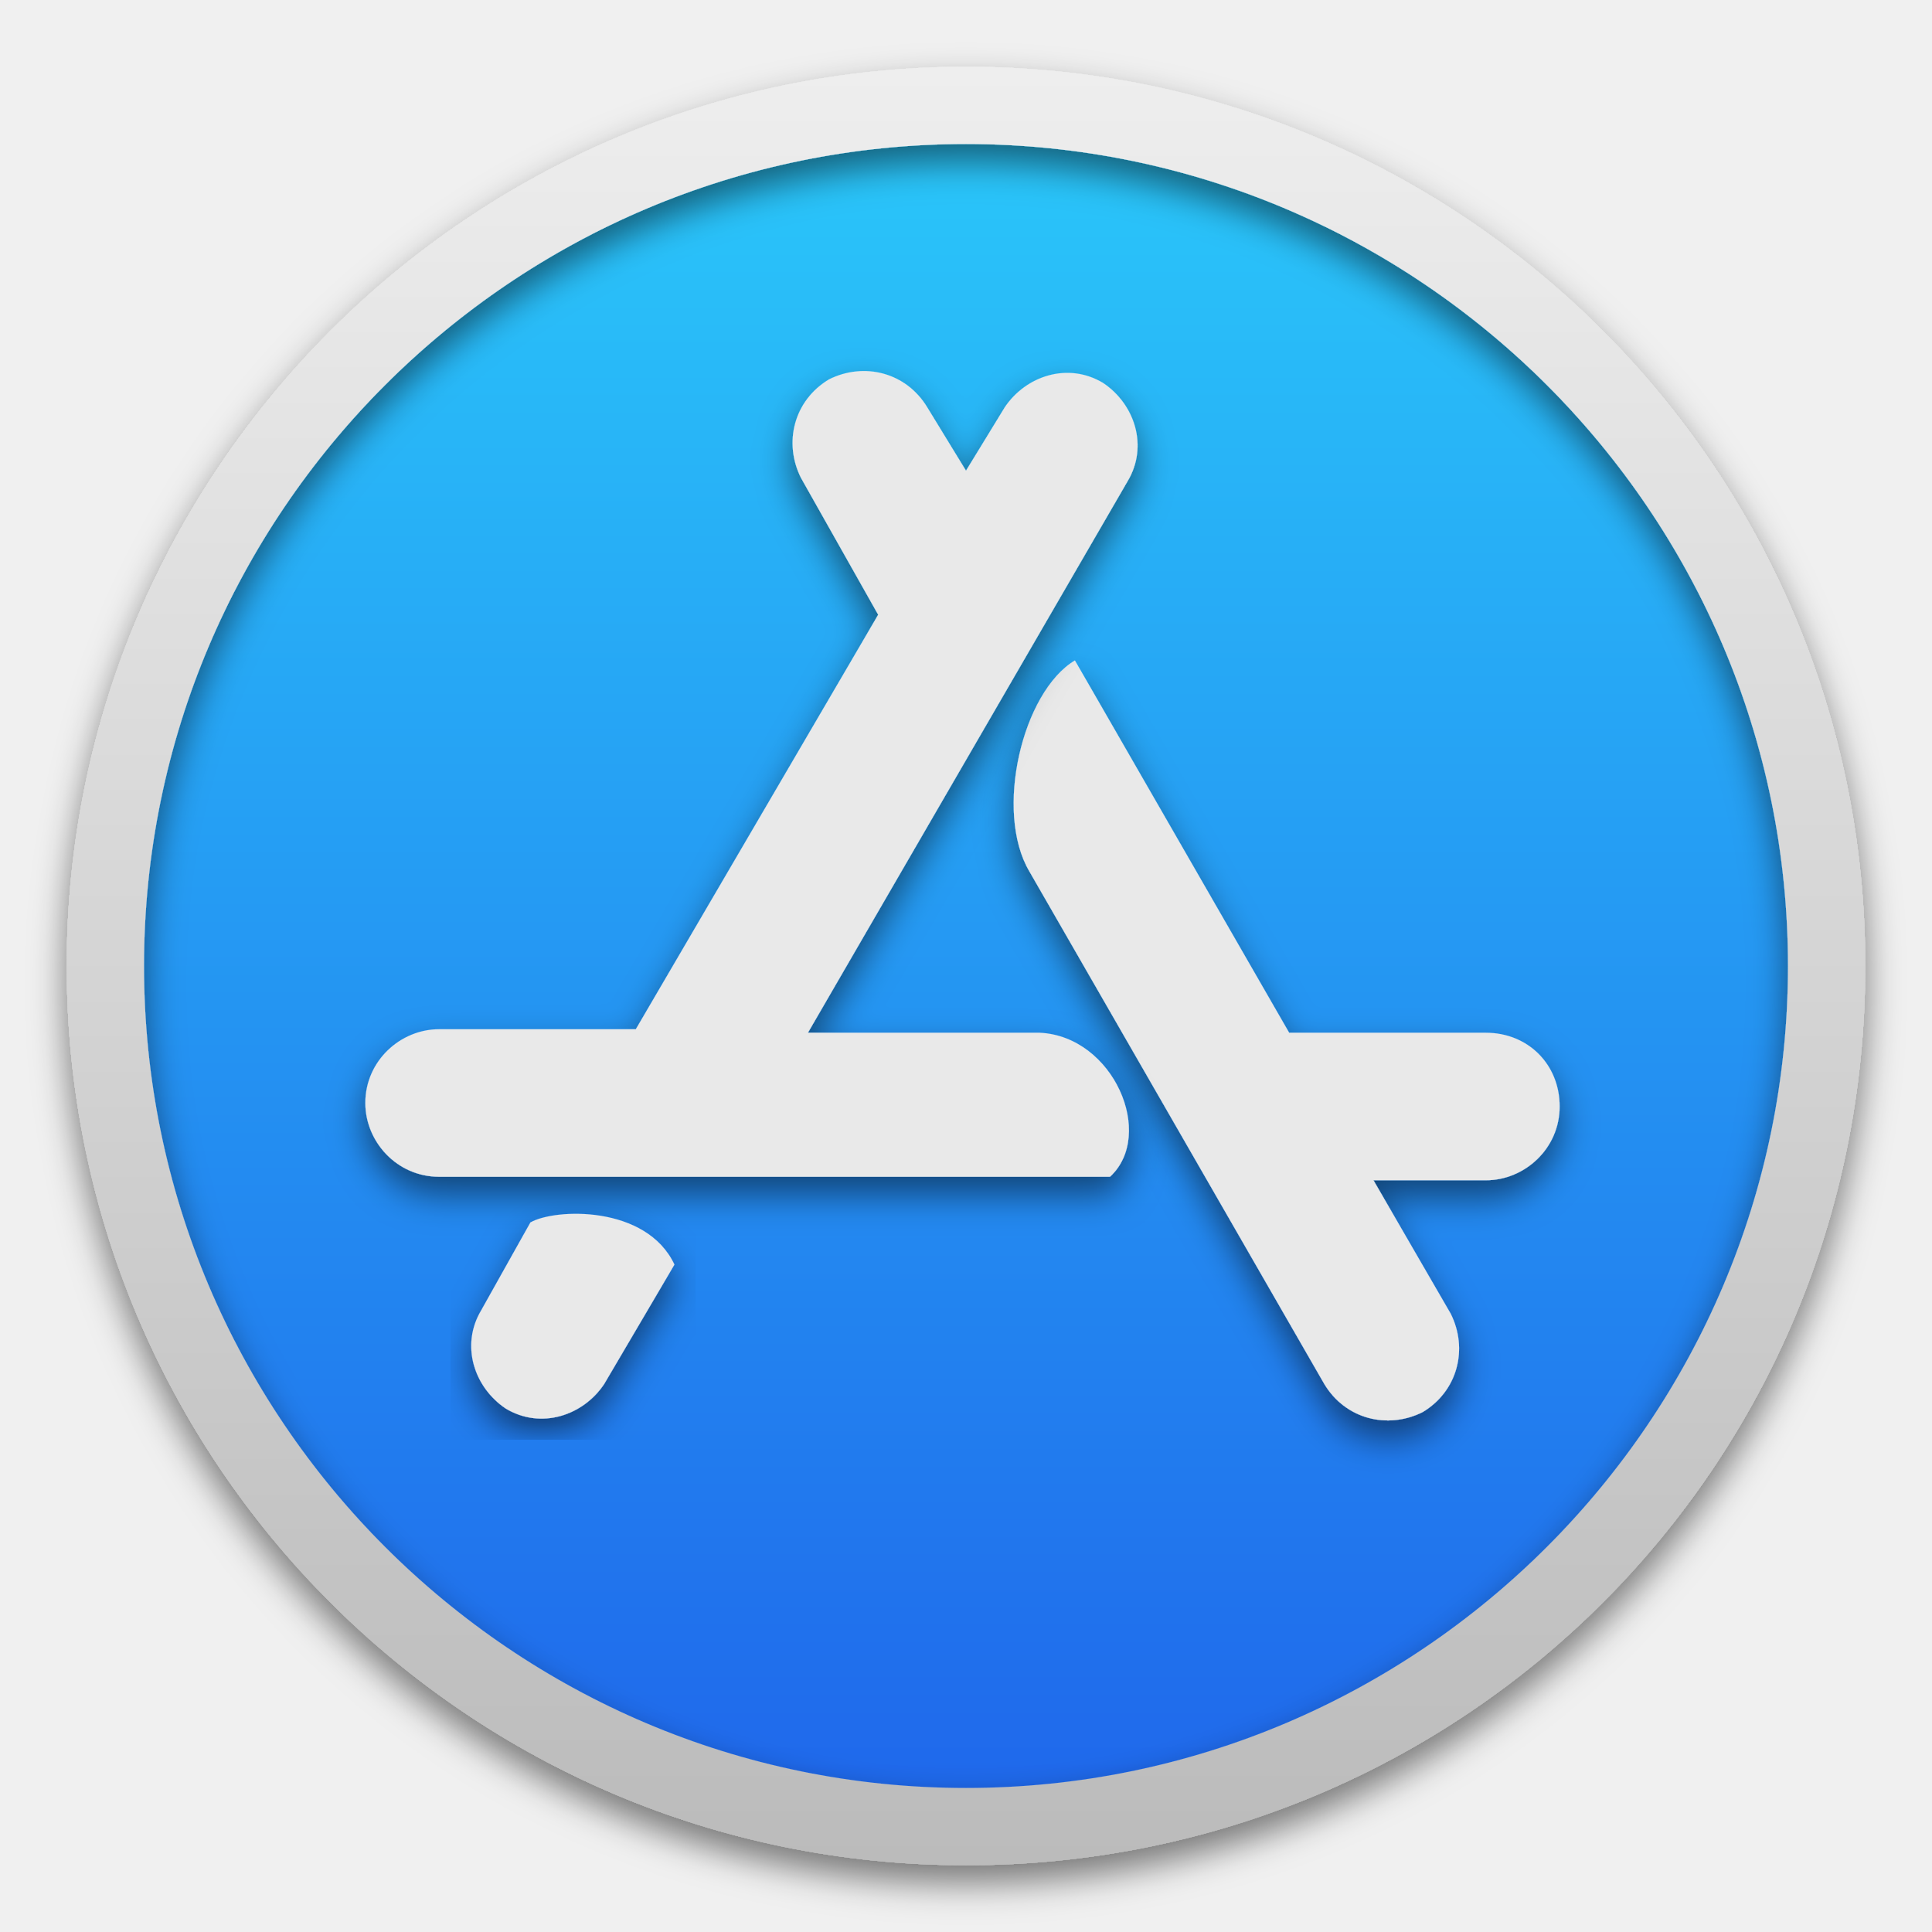
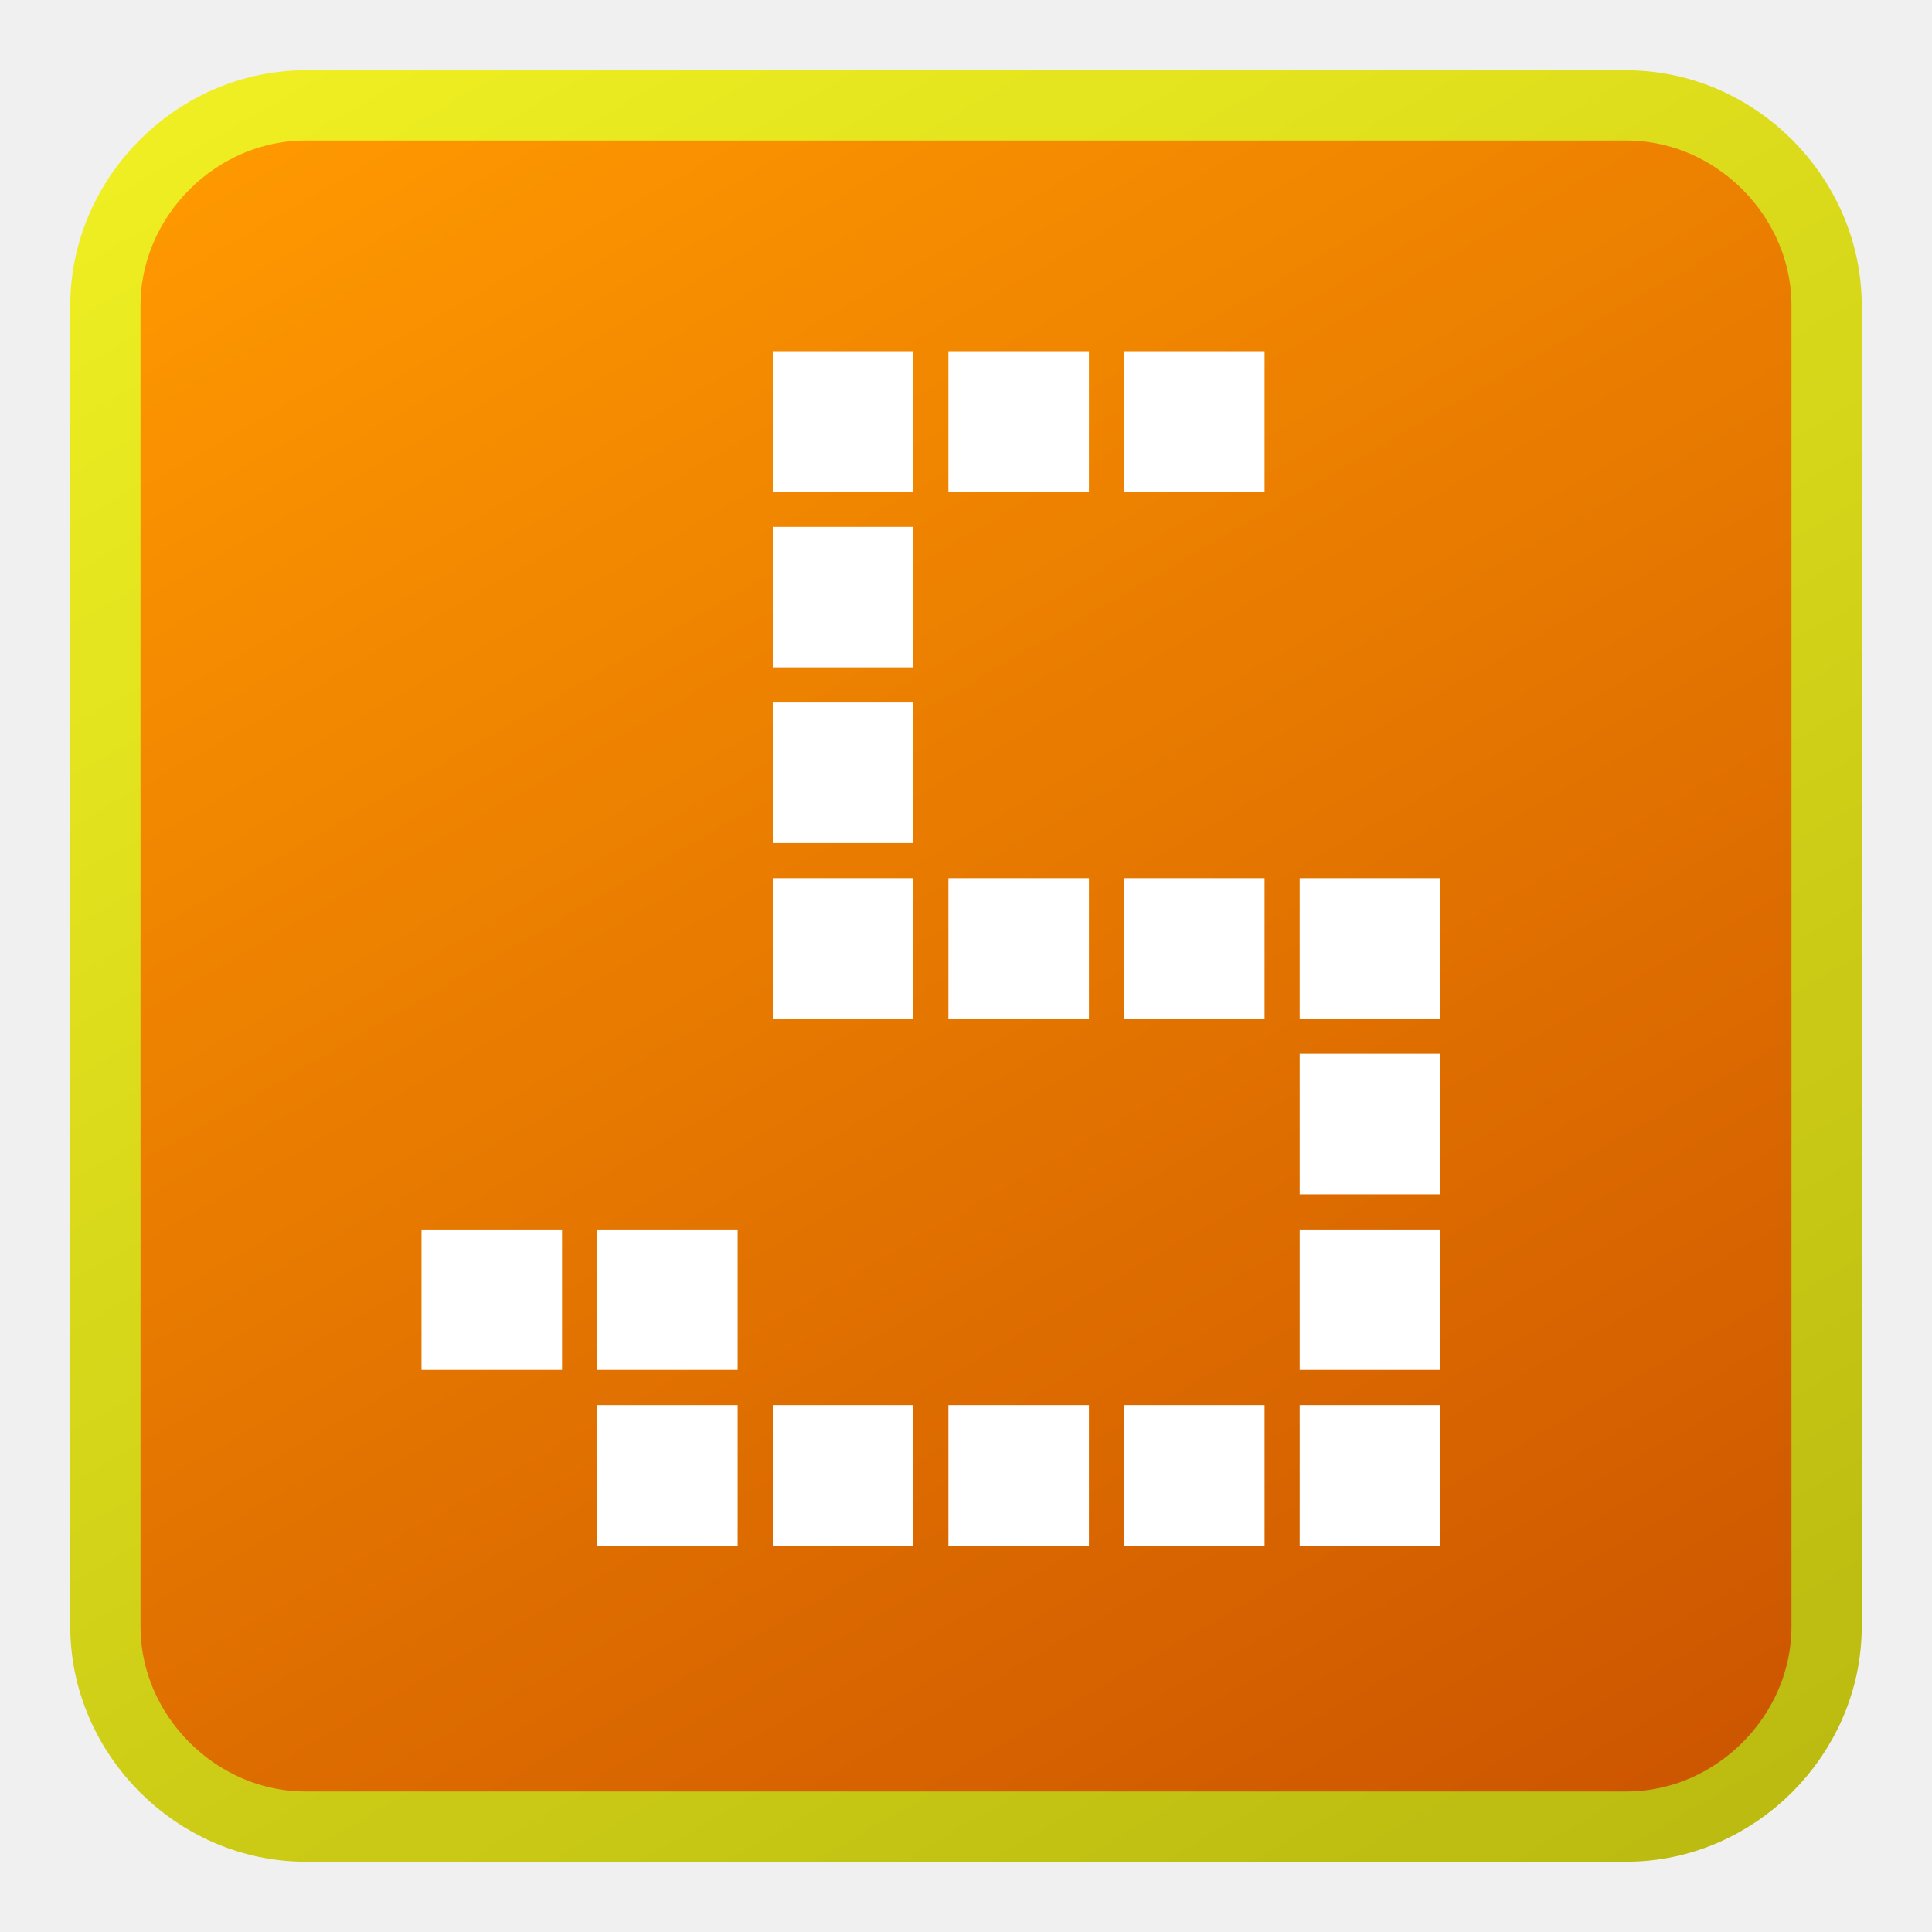
<svg xmlns="http://www.w3.org/2000/svg" viewBox="0 0 55 55">
  <style type="text/css">
		.st0{fill:url(#SVGID_1_);}
- 		.st1{fill:url(#SVGID_2_);filter:url(#defapp-filter-1);}
- 		.st2{fill:#E9E9E9;filter:url(#defapp-filter-1);}
+ 		.st1{fill:none;stroke:url(#SVGID_2_);stroke-width:2;stroke-miterlimit:10;}
+ 		.st2{fill:#fff;}
	</style>
-   <linearGradient id="SVGID_1_" gradientUnits="userSpaceOnUse" x1="27.5" y1="2.999" x2="27.5" y2="52.001">
-     <stop offset="0" style="stop-color:#2AC8FA" />
-     <stop offset="1" style="stop-color:#1F66EB" />
+   <linearGradient id="SVGID_1_" gradientUnits="userSpaceOnUse" x1="11.814" y1="0.331" x2="43.186" y2="54.669">
+     <stop offset="0" style="stop-color:#f90" />
+     <stop offset="1" style="stop-color:#c50" />
  </linearGradient>
-   <linearGradient id="SVGID_2_" gradientUnits="userSpaceOnUse" x1="27.5" y1="1.934" x2="27.5" y2="53.066">
-     <stop offset="0" style="stop-color:#eee" />
-     <stop offset="1" style="stop-color:#bbb" />
+   <linearGradient id="SVGID_2_" gradientUnits="userSpaceOnUse" x1="11.636" y1="55.977" x2="43.364" y2="1.023" gradientTransform="matrix(1 0 0 -1 0 56)">
+     <stop offset="0" style="stop-color:#ee2" />
+     <stop offset="1" style="stop-color:#bb1" />
  </linearGradient>
-   <filter filterUnits="objectBoundingBox" id="defapp-filter-1">
-     <feOffset dx="0" dy=".5" in="SourceAlpha" result="defappShadowOffsetOuter1" />
-     <feGaussianBlur stdDeviation=".5" in="defappShadowOffsetOuter1" result="defappShadowBlurOuter1" />
-     <feColorMatrix values="0 0 0 0 0   0 0 0 0 0   0 0 0 0 0  0 0 0 0.5 0" type="matrix" in="defappShadowBlurOuter1" result="defappShadowMatrixOuter1" />
-     <feMerge>
-       <feMergeNode in="defappShadowMatrixOuter1" />
-       <feMergeNode in="SourceGraphic" />
-     </feMerge>
-   </filter>
-   <circle class="st0" cx="27.5" cy="27.5" r="24.5" />
-   <path class="st1" d="M27.5,1.9C13.4,1.9,1.9,13.4,1.9,27.5s11.4,25.6,25.6,25.6s25.6-11.4,25.6-25.6S41.6,1.9,27.5,1.9z M27.5,50.9 c-12.9,0-23.4-10.5-23.4-23.4S14.6,4.1,27.5,4.1s23.4,10.5,23.4,23.4S40.4,50.9,27.5,50.9z" />
-   <path class="st2" d="M42.3,29.4h-5.6l-6.1-10.6c-1.5,0.9-2.3,4.3-1.3,6l8.4,14.6c0.6,1,1.8,1.3,2.8,0.8c1-0.6,1.3-1.8,0.8-2.8 l-2.2-3.8h3.2c1.1,0,2.1-0.9,2.1-2.1C44.4,30.3,43.5,29.4,42.3,29.4z" />
-   <path class="st2" d="M29.6,29.4H23l9.1-15.7c0.6-1,0.2-2.2-0.7-2.8c-1-0.6-2.2-0.2-2.8,0.7l-1.1,1.8l-1.1-1.8 c-0.6-1-1.8-1.3-2.8-0.8c-1,0.6-1.3,1.8-0.8,2.8l2.2,3.9l-6.9,11.8h-5.6c-1.1,0-2.1,0.9-2.1,2.1c0,1.1,0.9,2.1,2.1,2.1h19.1 C32.9,32.3,31.7,29.5,29.6,29.4z" />
-   <path class="st2" d="M15.1,34.8l-1.4,2.5c-0.6,1-0.2,2.2,0.7,2.8c1,0.6,2.2,0.2,2.8-0.7l2-3.4C18.4,34.3,15.8,34.4,15.1,34.8z" />
+   <path class="st0" d="M46.3,52H8.7C5.6,52,3,49.4,3,46.3V8.7C3,5.6,5.6,3,8.7,3h37.6C49.4,3,52,5.6,52,8.7v37.6 C52,49.4,49.4,52,46.3,52z" />
+   <path class="st1" d="M46.3,52H8.7C5.6,52,3,49.4,3,46.3V8.7C3,5.6,5.6,3,8.7,3h37.6C49.4,3,52,5.6,52,8.7v37.6 C52,49.4,49.4,52,46.3,52z" />
+   <rect x="22" y="10" class="st2" width="4" height="4" />
+   <rect x="22" y="15" class="st2" width="4" height="4" />
+   <rect x="22" y="20" class="st2" width="4" height="4" />
+   <rect x="37" y="30" class="st2" width="4" height="4" />
+   <rect x="37" y="35" class="st2" width="4" height="4" />
+   <rect x="37" y="40" class="st2" width="4" height="4" />
+   <rect x="22" y="25" class="st2" width="4" height="4" />
+   <rect x="27" y="25" class="st2" width="4" height="4" />
+   <rect x="32" y="25" class="st2" width="4" height="4" />
+   <rect x="22" y="40" class="st2" width="4" height="4" />
+   <rect x="17" y="40" class="st2" width="4" height="4" />
+   <rect x="17" y="35" class="st2" width="4" height="4" />
+   <rect x="12" y="35" class="st2" width="4" height="4" />
+   <rect x="27" y="40" class="st2" width="4" height="4" />
+   <rect x="32" y="40" class="st2" width="4" height="4" />
+   <rect x="37" y="25" class="st2" width="4" height="4" />
+   <rect x="27" y="10" class="st2" width="4" height="4" />
+   <rect x="32" y="10" class="st2" width="4" height="4" />
</svg>
